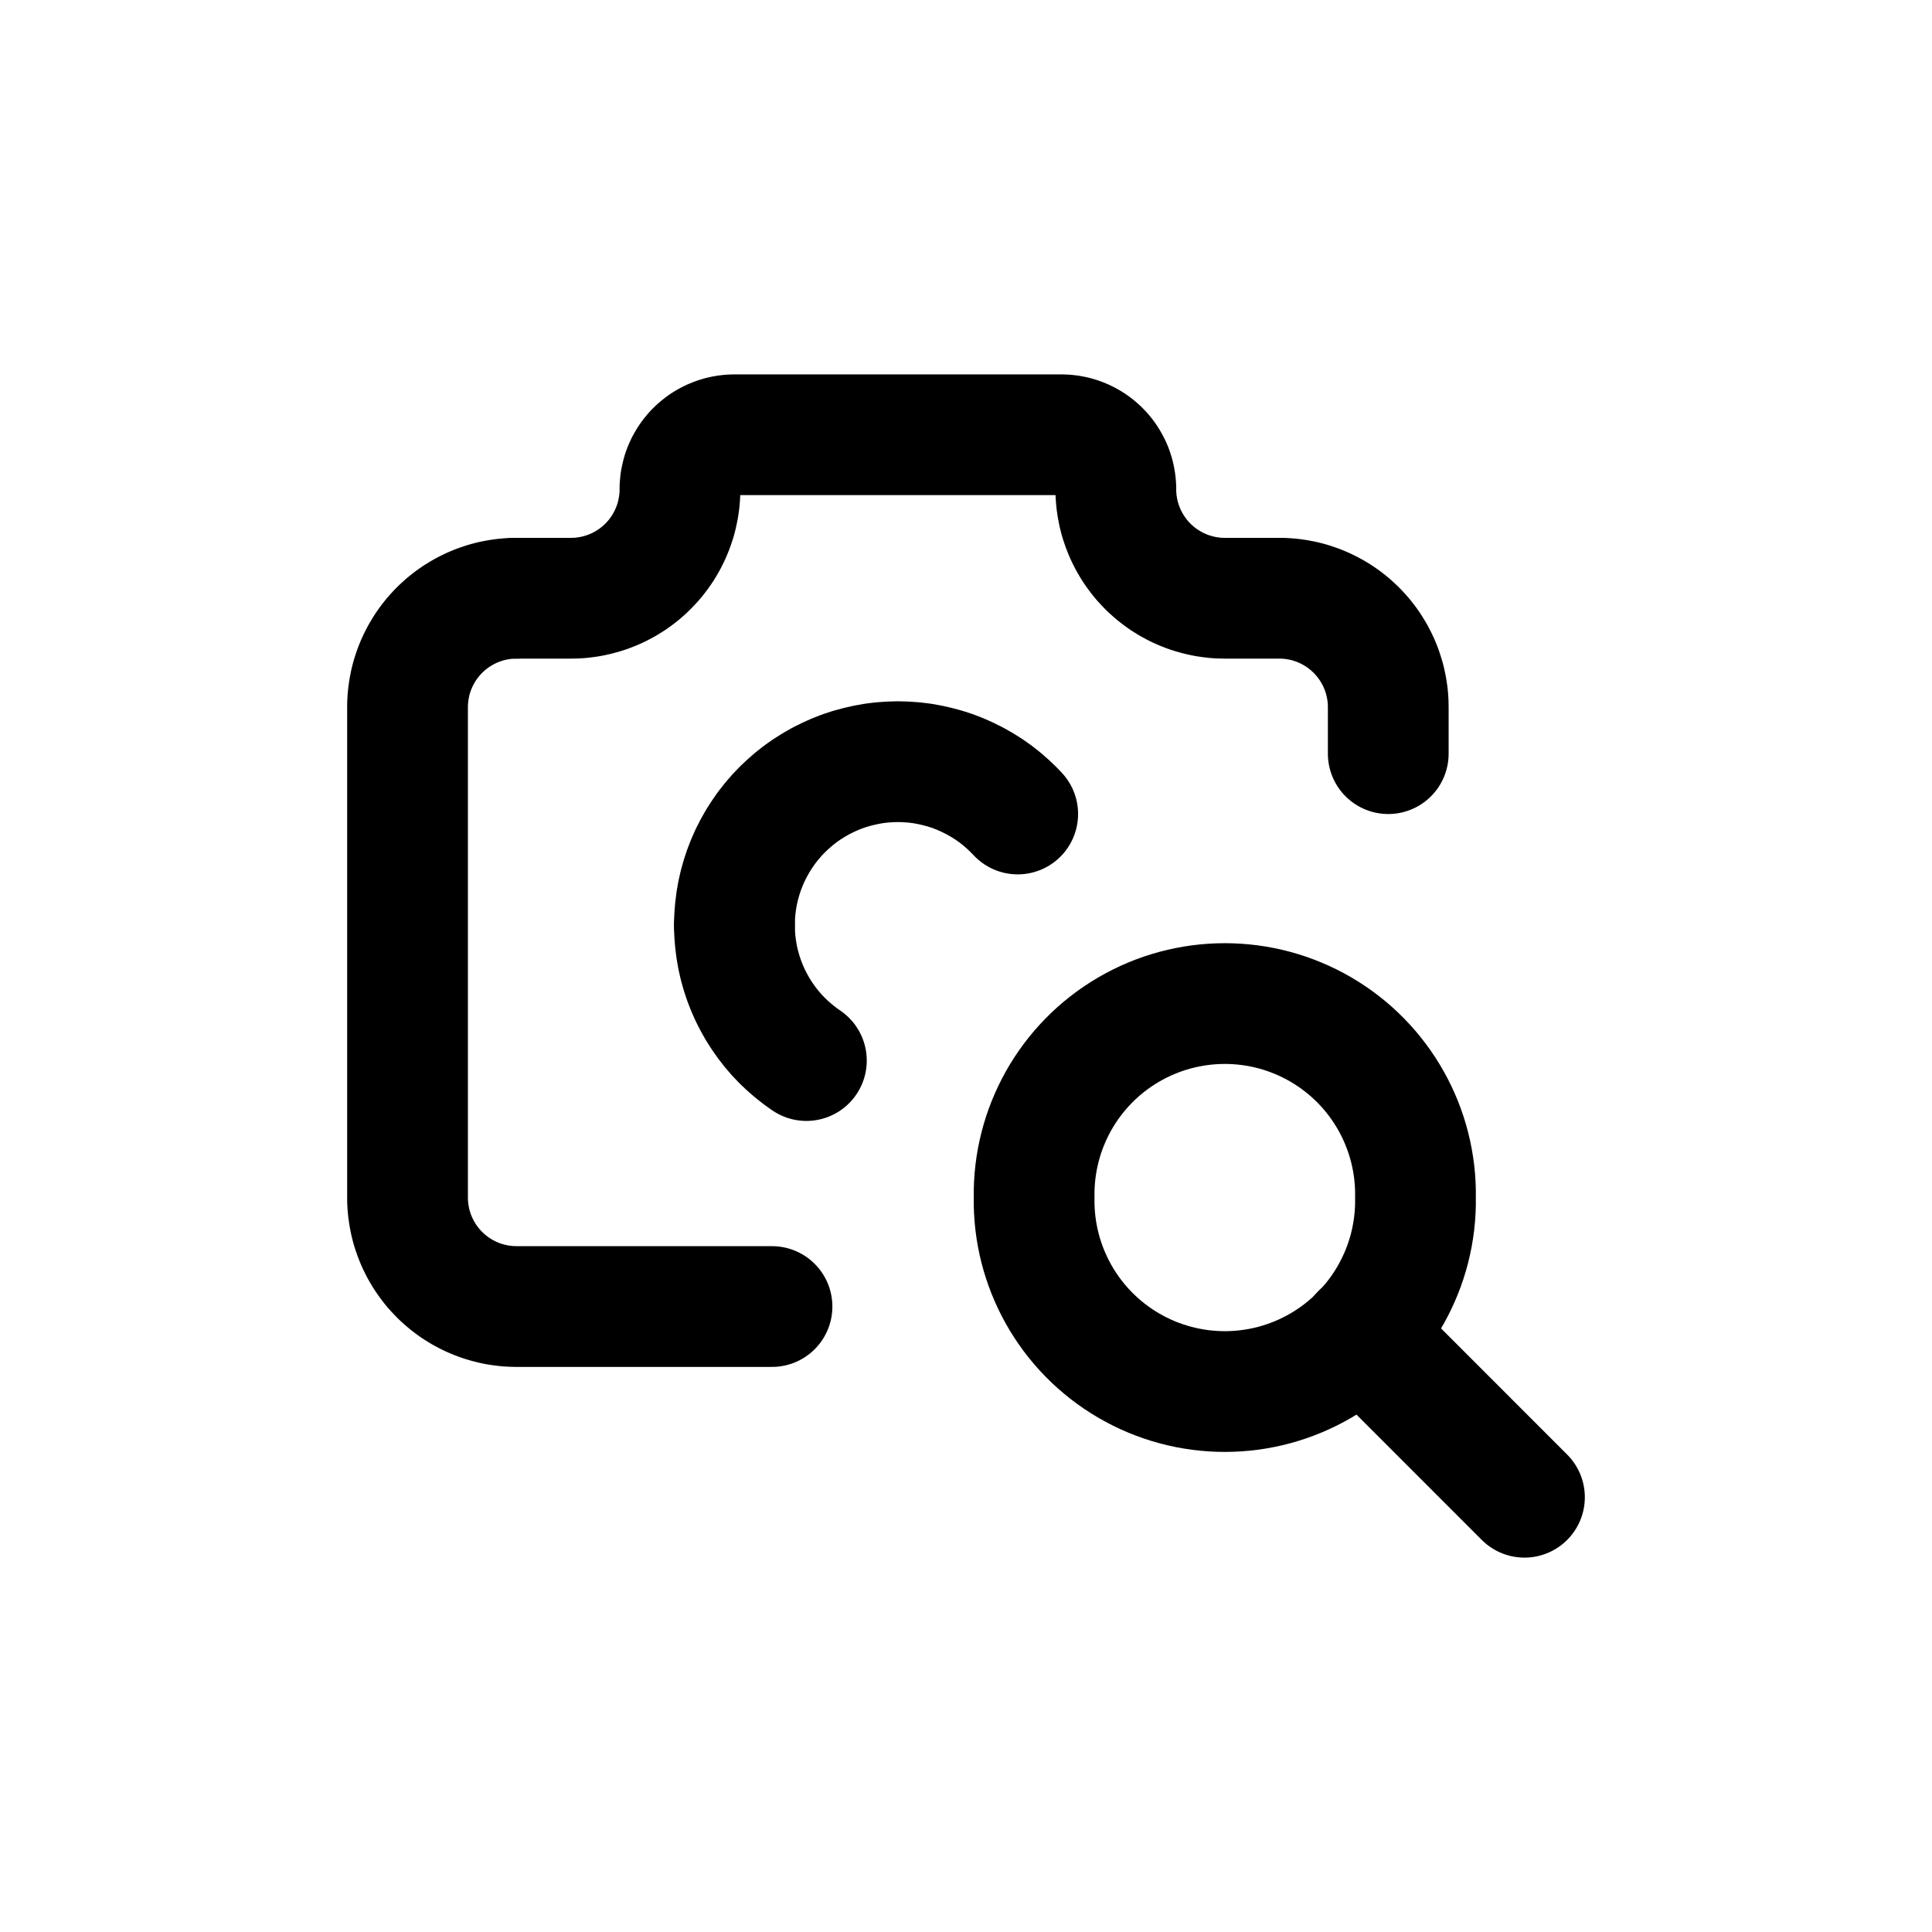
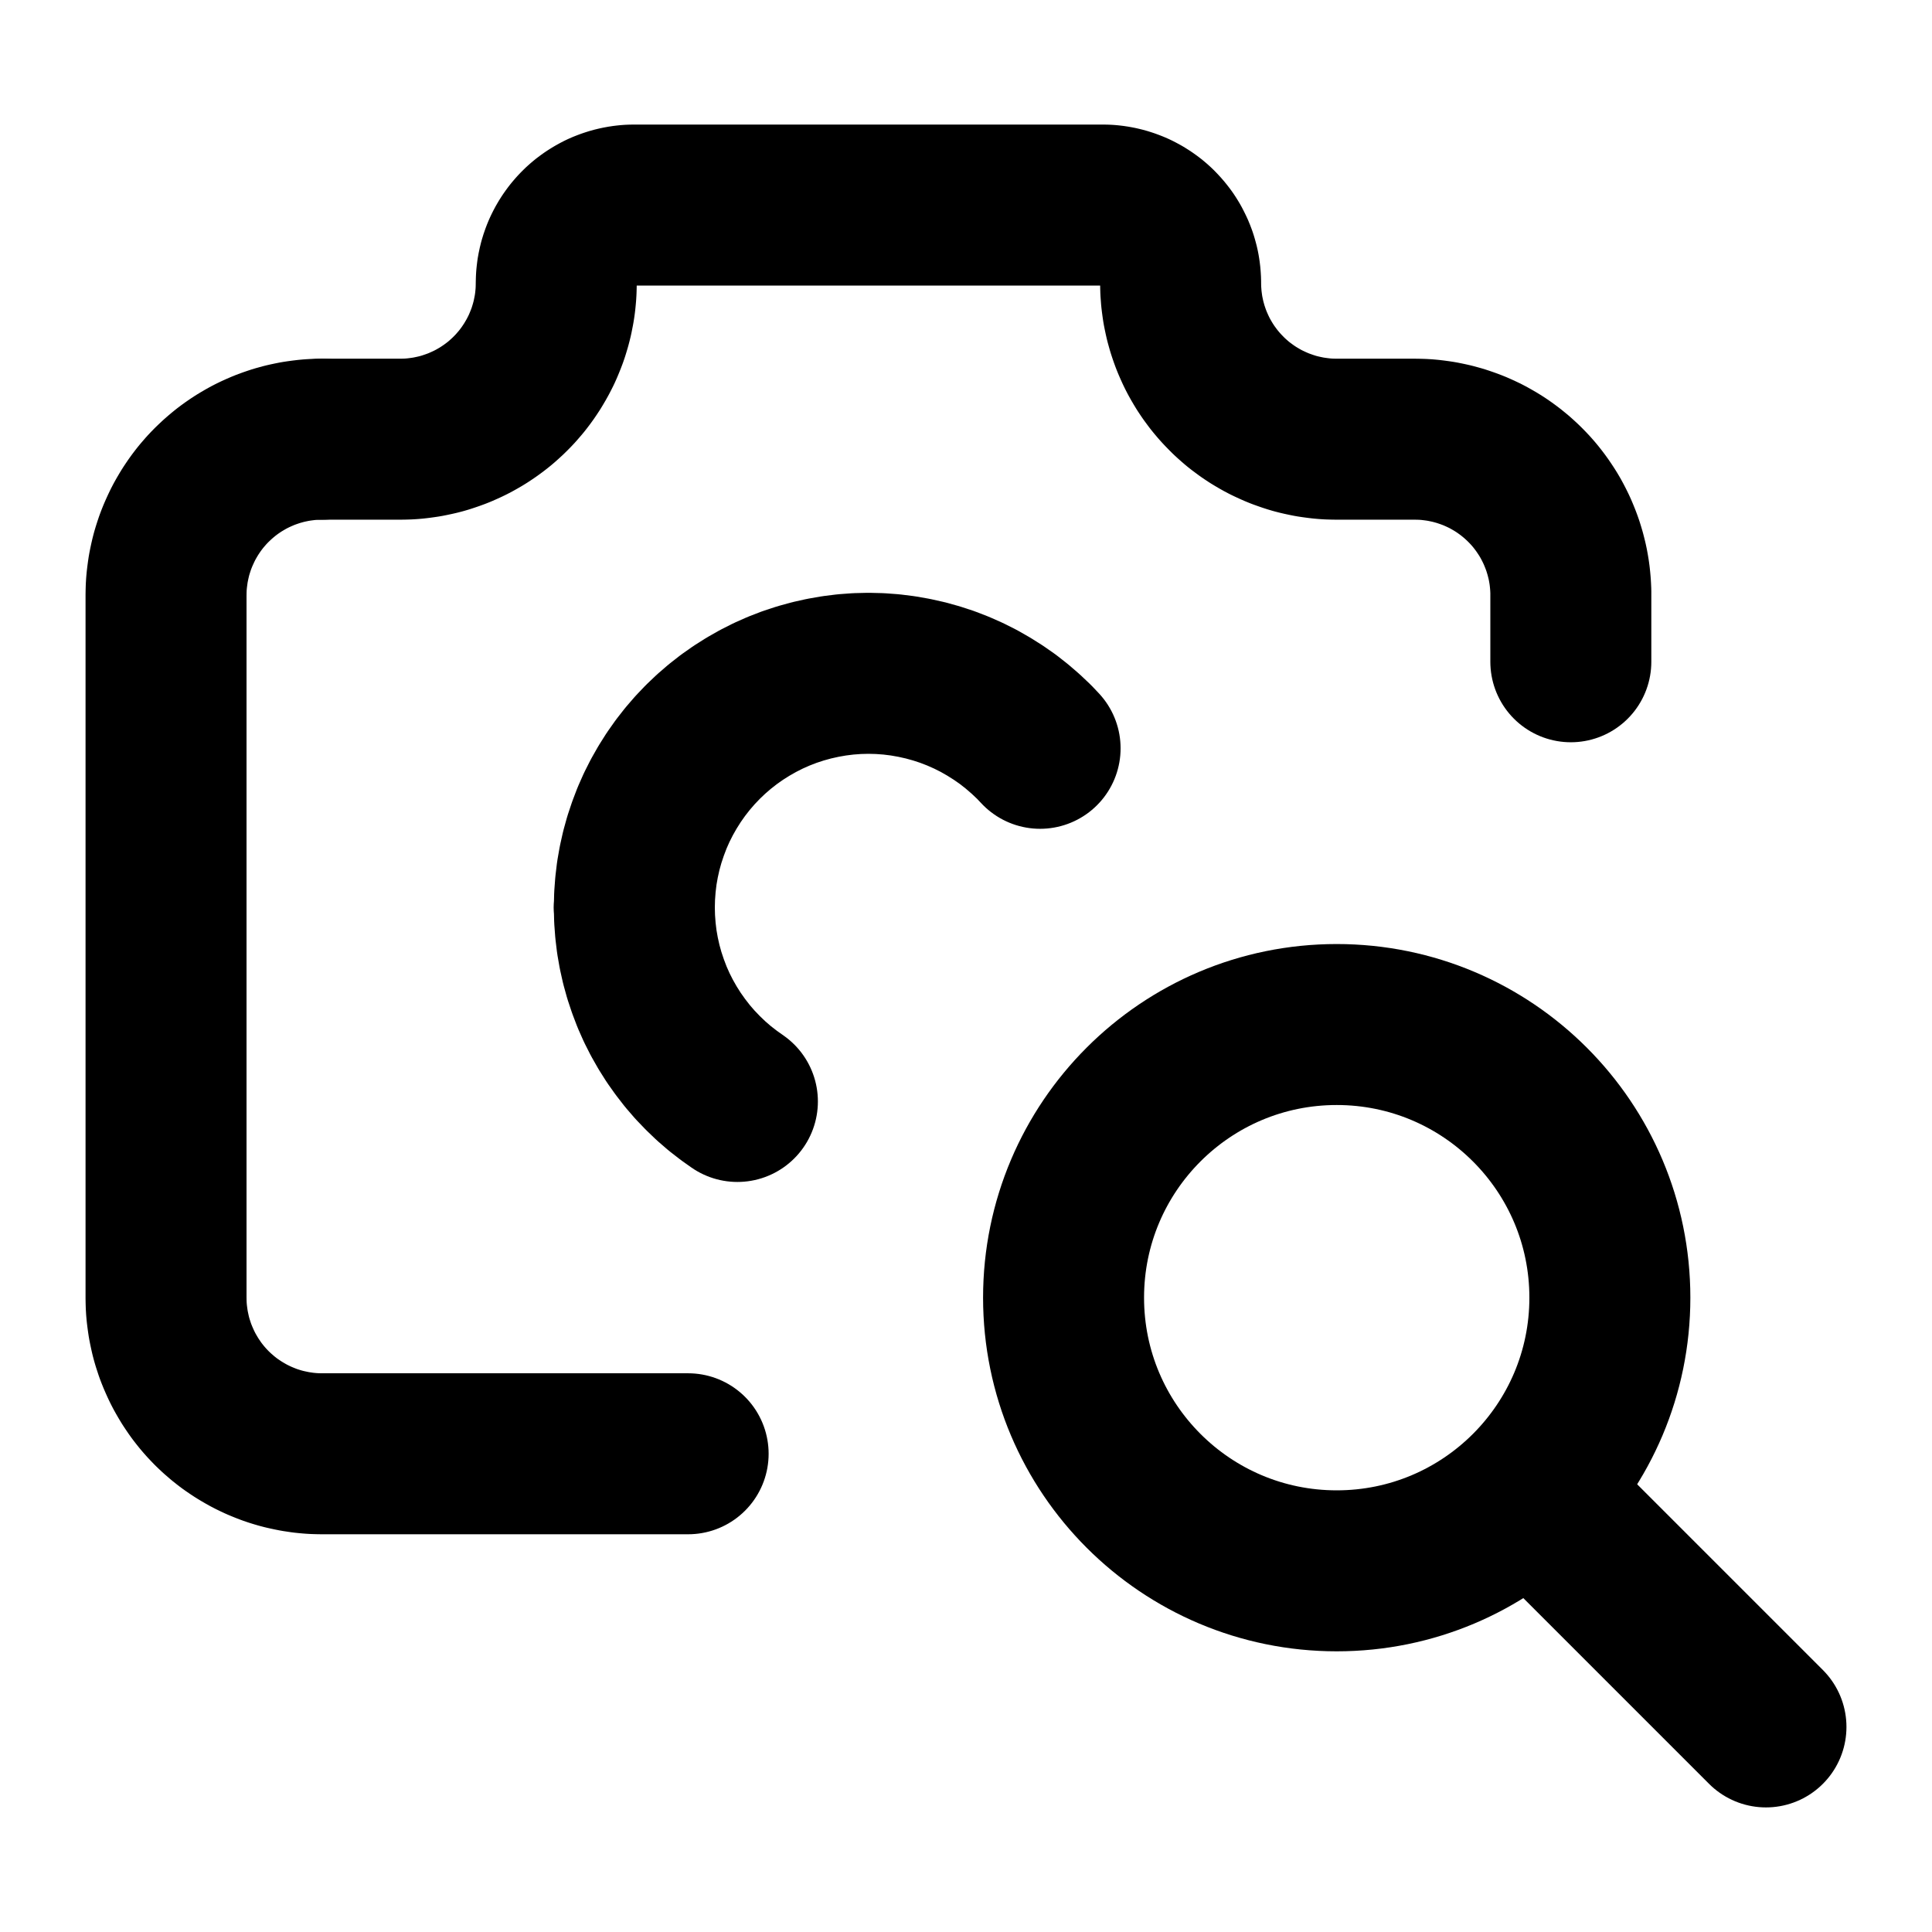
- <svg xmlns="http://www.w3.org/2000/svg" viewBox="-5 -5 34 34" width="96" height="96" fill="none" stroke="#000000" stroke-width="2.125" stroke-linecap="round" stroke-linejoin="round">
-   <path d="M4.09 5.528 L5.048 5.528 L5.095 5.527 L5.142 5.526 L5.189 5.523 L5.236 5.519 L5.283 5.513 L5.33 5.507 L5.376 5.5 L5.423 5.491 L5.469 5.481 L5.514 5.47 L5.56 5.458 L5.605 5.445 L5.65 5.431 L5.694 5.416 L5.739 5.399 L5.782 5.382 L5.826 5.363 L5.868 5.344 L5.911 5.323 L5.952 5.301 L5.994 5.279 L6.034 5.255 L6.074 5.23 L6.114 5.205 L6.153 5.178 L6.191 5.15 L6.228 5.122 L6.265 5.093 L6.301 5.062 L6.336 5.031 L6.371 4.999 L6.404 4.966 L6.437 4.932 L6.469 4.898 L6.5 4.863 L6.531 4.827 L6.56 4.79 L6.589 4.752 L6.616 4.714 L6.643 4.676 L6.669 4.636 L6.693 4.596 L6.717 4.555 L6.74 4.514 L6.761 4.472 L6.782 4.43 L6.802 4.387 L6.82 4.344 L6.838 4.3 L6.854 4.256 L6.869 4.212 L6.884 4.167 L6.897 4.122 L6.909 4.076 L6.919 4.03 L6.929 3.984 L6.938 3.938 L6.945 3.892 L6.952 3.845 L6.957 3.798 L6.961 3.751 L6.964 3.704 L6.966 3.657 L6.966 3.61 L6.966 3.587 L6.967 3.563 L6.969 3.54 L6.971 3.516 L6.973 3.493 L6.976 3.469 L6.98 3.446 L6.985 3.423 L6.989 3.4 L6.995 3.377 L7.001 3.354 L7.007 3.332 L7.014 3.309 L7.022 3.287 L7.03 3.265 L7.039 3.243 L7.048 3.222 L7.058 3.2 L7.068 3.179 L7.079 3.158 L7.091 3.138 L7.102 3.117 L7.115 3.097 L7.128 3.077 L7.141 3.058 L7.155 3.039 L7.169 3.02 L7.184 3.002 L7.199 2.984 L7.214 2.966 L7.23 2.949 L7.247 2.932 L7.264 2.916 L7.281 2.9 L7.299 2.884 L7.317 2.869 L7.335 2.854 L7.354 2.84 L7.373 2.826 L7.392 2.813 L7.412 2.8 L7.432 2.788 L7.452 2.776 L7.473 2.765 L7.494 2.754 L7.515 2.743 L7.536 2.734 L7.558 2.724 L7.58 2.716 L7.602 2.707 L7.624 2.7 L7.647 2.693 L7.669 2.686 L7.692 2.68 L7.715 2.675 L7.738 2.67 L7.761 2.665 L7.784 2.662 L7.808 2.659 L7.831 2.656 L7.854 2.654 L7.878 2.652 L7.901 2.652 L7.925 2.651 L13.678 2.651 L13.702 2.652 L13.725 2.652 L13.749 2.654 L13.772 2.656 L13.795 2.659 L13.819 2.662 L13.842 2.665 L13.865 2.67 L13.888 2.675 L13.911 2.68 L13.934 2.686 L13.956 2.693 L13.979 2.7 L14.001 2.707 L14.023 2.716 L14.045 2.724 L14.067 2.734 L14.088 2.743 L14.109 2.754 L14.13 2.765 L14.151 2.776 L14.171 2.788 L14.191 2.8 L14.211 2.813 L14.23 2.826 L14.249 2.84 L14.268 2.854 L14.286 2.869 L14.304 2.884 L14.322 2.9 L14.339 2.916 L14.356 2.932 L14.372 2.949 L14.388 2.966 L14.404 2.984 L14.419 3.002 L14.434 3.02 L14.448 3.039 L14.462 3.058 L14.475 3.077 L14.488 3.097 L14.5 3.117 L14.512 3.138 L14.524 3.158 L14.534 3.179 L14.545 3.2 L14.555 3.222 L14.564 3.243 L14.573 3.265 L14.581 3.287 L14.588 3.309 L14.596 3.332 L14.602 3.354 L14.608 3.377 L14.614 3.4 L14.618 3.423 L14.623 3.446 L14.626 3.469 L14.63 3.493 L14.632 3.516 L14.634 3.54 L14.636 3.563 L14.637 3.587 L14.637 3.61 L14.637 3.657 L14.639 3.704 L14.642 3.751 L14.646 3.798 L14.651 3.845 L14.658 3.892 L14.665 3.938 L14.674 3.984 L14.683 4.03 L14.694 4.076 L14.706 4.122 L14.719 4.167 L14.734 4.212 L14.749 4.256 L14.765 4.3 L14.783 4.344 L14.801 4.387 L14.821 4.43 L14.842 4.472 L14.863 4.514 L14.886 4.555 L14.91 4.596 L14.934 4.636 L14.96 4.676 L14.987 4.714 L15.014 4.752 L15.043 4.79 L15.072 4.827 L15.102 4.863 L15.134 4.898 L15.166 4.932 L15.198 4.966 L15.232 4.999 L15.267 5.031 L15.302 5.062 L15.338 5.093 L15.375 5.122 L15.412 5.15 L15.45 5.178 L15.489 5.205 L15.529 5.23 L15.569 5.255 L15.609 5.279 L15.651 5.301 L15.692 5.323 L15.735 5.344 L15.777 5.363 L15.821 5.382 L15.864 5.399 L15.908 5.416 L15.953 5.431 L15.998 5.445 L16.043 5.458 L16.089 5.47 L16.134 5.481 L16.18 5.491 L16.227 5.5 L16.273 5.507 L16.32 5.513 L16.367 5.519 L16.413 5.523 L16.46 5.526 L16.507 5.527 L16.554 5.528 L17.513 5.528 L17.56 5.528 L17.607 5.53 L17.654 5.533 L17.701 5.537 L17.748 5.542 L17.795 5.549 L17.841 5.556 L17.887 5.565 L17.934 5.574 L17.979 5.585 L18.025 5.597 L18.07 5.61 L18.115 5.625 L18.159 5.64 L18.204 5.656 L18.247 5.674 L18.29 5.692 L18.333 5.712 L18.376 5.733 L18.417 5.754 L18.459 5.777 L18.499 5.801 L18.539 5.825 L18.579 5.851 L18.618 5.878 L18.656 5.905 L18.693 5.934 L18.73 5.963 L18.766 5.993 L18.801 6.025 L18.836 6.057 L18.869 6.089 L18.902 6.123 L18.934 6.158 L18.965 6.193 L18.996 6.229 L19.025 6.266 L19.054 6.303 L19.081 6.341 L19.108 6.38 L19.133 6.42 L19.158 6.46 L19.182 6.5 L19.205 6.542 L19.226 6.583 L19.247 6.626 L19.267 6.668 L19.285 6.712 L19.303 6.755 L19.319 6.799 L19.334 6.844 L19.348 6.889 L19.362 6.934 L19.374 6.98 L19.384 7.025 L19.394 7.071 L19.403 7.118 L19.41 7.164 L19.417 7.211 L19.422 7.258 L19.426 7.304 L19.429 7.351 L19.43 7.398 L19.431 7.446 L19.431 8.263" />
-   <path d="M8.586 17.993 L4.09 17.993 L4.042 17.992 L3.995 17.99 L3.948 17.988 L3.902 17.984 L3.855 17.978 L3.808 17.972 L3.762 17.965 L3.715 17.956 L3.669 17.946 L3.624 17.935 L3.578 17.923 L3.533 17.91 L3.488 17.896 L3.444 17.881 L3.399 17.864 L3.356 17.847 L3.312 17.828 L3.27 17.809 L3.227 17.788 L3.186 17.766 L3.144 17.744 L3.104 17.72 L3.064 17.695 L3.024 17.67 L2.985 17.643 L2.947 17.615 L2.91 17.587 L2.873 17.557 L2.837 17.527 L2.802 17.496 L2.767 17.464 L2.734 17.431 L2.701 17.397 L2.669 17.363 L2.637 17.328 L2.607 17.292 L2.578 17.255 L2.549 17.217 L2.522 17.179 L2.495 17.14 L2.469 17.101 L2.445 17.061 L2.421 17.02 L2.398 16.979 L2.377 16.937 L2.356 16.895 L2.336 16.852 L2.318 16.809 L2.3 16.765 L2.284 16.721 L2.269 16.677 L2.254 16.632 L2.241 16.587 L2.229 16.541 L2.218 16.495 L2.209 16.449 L2.2 16.403 L2.193 16.356 L2.186 16.31 L2.181 16.263 L2.177 16.216 L2.174 16.169 L2.172 16.122 L2.172 16.075 L2.172 7.446 L2.172 7.398 L2.174 7.351 L2.177 7.304 L2.181 7.258 L2.186 7.211 L2.193 7.164 L2.2 7.118 L2.209 7.071 L2.218 7.025 L2.229 6.98 L2.241 6.934 L2.254 6.889 L2.269 6.844 L2.284 6.799 L2.3 6.755 L2.318 6.712 L2.336 6.668 L2.356 6.626 L2.377 6.583 L2.398 6.542 L2.421 6.5 L2.445 6.46 L2.469 6.42 L2.495 6.38 L2.522 6.341 L2.549 6.303 L2.578 6.266 L2.607 6.229 L2.637 6.193 L2.669 6.158 L2.701 6.123 L2.734 6.089 L2.767 6.057 L2.802 6.025 L2.837 5.993 L2.873 5.963 L2.91 5.934 L2.947 5.905 L2.985 5.878 L3.024 5.851 L3.064 5.825 L3.104 5.801 L3.144 5.777 L3.186 5.754 L3.227 5.733 L3.27 5.712 L3.312 5.692 L3.356 5.674 L3.399 5.656 L3.444 5.64 L3.488 5.625 L3.533 5.61 L3.578 5.597 L3.624 5.585 L3.669 5.574 L3.715 5.565 L3.762 5.556 L3.808 5.549 L3.855 5.542 L3.902 5.537 L3.948 5.533 L3.995 5.53 L4.042 5.528 L4.09 5.528" />
-   <path d="M7.925 11.281 L7.928 11.422 L7.939 11.563 L7.956 11.703 L7.98 11.842 L8.011 11.98 L8.049 12.116 L8.093 12.25 L8.144 12.382 L8.201 12.511 L8.265 12.637 L8.334 12.76 L8.41 12.879 L8.491 12.994 L8.578 13.106 L8.67 13.213 L8.767 13.315 L8.87 13.412 L8.977 13.504 L9.088 13.591 L9.191 13.664" />
-   <path d="M12.91 9.325 L12.835 9.247 L12.733 9.15 L12.626 9.057 L12.515 8.97 L12.4 8.889 L12.28 8.814 L12.157 8.744 L12.031 8.681 L11.902 8.623 L11.771 8.572 L11.636 8.528 L11.5 8.491 L11.363 8.46 L11.224 8.435 L11.083 8.418 L10.943 8.408 L10.801 8.404 L10.66 8.408 L10.519 8.418 L10.379 8.435 L10.24 8.46 L10.103 8.491 L9.966 8.528 L9.832 8.572 L9.701 8.623 L9.572 8.681 L9.445 8.744 L9.323 8.814 L9.203 8.889 L9.088 8.97 L8.977 9.057 L8.87 9.15 L8.767 9.247 L8.67 9.349 L8.578 9.456 L8.491 9.567 L8.41 9.683 L8.334 9.802 L8.265 9.925 L8.201 10.051 L8.144 10.18 L8.093 10.312 L8.049 10.446 L8.011 10.582 L7.98 10.72 L7.956 10.859 L7.939 10.999 L7.928 11.14 L7.925 11.281" />
-   <path d="M13.199 16.075 A3.356 3.356 0 1 0 19.91 16.075 A3.356 3.356 0 1 0 13.199 16.075" />
-   <path d="M21.828 21.349 L18.952 18.472" />
+ <svg xmlns="http://www.w3.org/2000/svg" viewBox="-5 -5 34 34" width="96" height="96" fill="none" stroke="#000000" stroke-width="2.833" stroke-linecap="round" stroke-linejoin="round">
+   <path d="M0.669 2.729 L2.042 2.729 L2.11 2.728 L2.177 2.726 L2.244 2.722 L2.312 2.716 L2.379 2.708 L2.445 2.699 L2.512 2.689 L2.578 2.676 L2.644 2.662 L2.71 2.647 L2.775 2.63 L2.84 2.611 L2.904 2.59 L2.968 2.568 L3.031 2.545 L3.094 2.52 L3.155 2.493 L3.217 2.465 L3.277 2.436 L3.337 2.405 L3.396 2.372 L3.455 2.338 L3.512 2.303 L3.568 2.266 L3.624 2.228 L3.679 2.188 L3.732 2.148 L3.785 2.106 L3.837 2.062 L3.887 2.017 L3.936 1.972 L3.985 1.924 L4.032 1.876 L4.078 1.827 L4.122 1.776 L4.166 1.725 L4.208 1.672 L4.249 1.618 L4.288 1.564 L4.326 1.508 L4.363 1.452 L4.398 1.394 L4.432 1.336 L4.465 1.277 L4.496 1.217 L4.526 1.157 L4.554 1.095 L4.58 1.033 L4.605 0.971 L4.629 0.908 L4.651 0.844 L4.671 0.779 L4.69 0.715 L4.707 0.65 L4.723 0.584 L4.736 0.518 L4.749 0.452 L4.76 0.385 L4.769 0.318 L4.776 0.251 L4.782 0.184 L4.786 0.117 L4.788 0.05 L4.789 -0.018 L4.79 -0.052 L4.791 -0.085 L4.793 -0.119 L4.796 -0.153 L4.8 -0.186 L4.804 -0.219 L4.809 -0.253 L4.816 -0.286 L4.823 -0.319 L4.83 -0.352 L4.839 -0.384 L4.848 -0.417 L4.859 -0.449 L4.87 -0.481 L4.881 -0.512 L4.894 -0.544 L4.907 -0.575 L4.921 -0.605 L4.936 -0.635 L4.951 -0.665 L4.968 -0.695 L4.985 -0.724 L5.002 -0.753 L5.021 -0.781 L5.04 -0.809 L5.06 -0.836 L5.08 -0.863 L5.101 -0.889 L5.123 -0.915 L5.145 -0.94 L5.168 -0.965 L5.192 -0.989 L5.216 -1.013 L5.24 -1.036 L5.266 -1.058 L5.291 -1.08 L5.318 -1.101 L5.345 -1.121 L5.372 -1.141 L5.4 -1.16 L5.428 -1.178 L5.457 -1.196 L5.486 -1.213 L5.515 -1.229 L5.545 -1.245 L5.575 -1.26 L5.606 -1.274 L5.637 -1.287 L5.668 -1.299 L5.7 -1.311 L5.732 -1.322 L5.764 -1.332 L5.796 -1.342 L5.829 -1.35 L5.862 -1.358 L5.895 -1.365 L5.928 -1.371 L5.961 -1.377 L5.995 -1.381 L6.028 -1.385 L6.062 -1.388 L6.095 -1.39 L6.129 -1.391 L6.163 -1.391 L14.404 -1.391 L14.437 -1.391 L14.471 -1.39 L14.505 -1.388 L14.538 -1.385 L14.572 -1.381 L14.605 -1.377 L14.638 -1.371 L14.672 -1.365 L14.705 -1.358 L14.737 -1.35 L14.77 -1.342 L14.802 -1.332 L14.834 -1.322 L14.866 -1.311 L14.898 -1.299 L14.929 -1.287 L14.96 -1.274 L14.991 -1.26 L15.021 -1.245 L15.051 -1.229 L15.081 -1.213 L15.11 -1.196 L15.138 -1.178 L15.167 -1.16 L15.194 -1.141 L15.222 -1.121 L15.249 -1.101 L15.275 -1.08 L15.301 -1.058 L15.326 -1.036 L15.351 -1.013 L15.375 -0.989 L15.398 -0.965 L15.421 -0.94 L15.444 -0.915 L15.465 -0.889 L15.486 -0.863 L15.507 -0.836 L15.527 -0.809 L15.546 -0.781 L15.564 -0.753 L15.582 -0.724 L15.599 -0.695 L15.615 -0.665 L15.63 -0.635 L15.645 -0.605 L15.659 -0.575 L15.673 -0.544 L15.685 -0.512 L15.697 -0.481 L15.708 -0.449 L15.718 -0.417 L15.727 -0.384 L15.736 -0.352 L15.744 -0.319 L15.751 -0.286 L15.757 -0.253 L15.762 -0.219 L15.767 -0.186 L15.77 -0.153 L15.773 -0.119 L15.775 -0.085 L15.777 -0.052 L15.777 -0.018 L15.778 0.05 L15.78 0.117 L15.785 0.184 L15.79 0.251 L15.798 0.318 L15.807 0.385 L15.817 0.452 L15.83 0.518 L15.844 0.584 L15.859 0.65 L15.877 0.715 L15.895 0.779 L15.916 0.844 L15.938 0.908 L15.961 0.971 L15.986 1.033 L16.013 1.095 L16.041 1.157 L16.07 1.217 L16.101 1.277 L16.134 1.336 L16.168 1.394 L16.203 1.452 L16.24 1.508 L16.278 1.564 L16.318 1.618 L16.358 1.672 L16.401 1.725 L16.444 1.776 L16.489 1.827 L16.535 1.876 L16.582 1.924 L16.63 1.972 L16.679 2.017 L16.73 2.062 L16.781 2.106 L16.834 2.148 L16.888 2.188 L16.942 2.228 L16.998 2.266 L17.054 2.303 L17.112 2.338 L17.17 2.372 L17.229 2.405 L17.289 2.436 L17.35 2.465 L17.411 2.493 L17.473 2.52 L17.535 2.545 L17.599 2.568 L17.662 2.59 L17.727 2.611 L17.791 2.63 L17.857 2.647 L17.922 2.662 L17.988 2.676 L18.054 2.689 L18.121 2.699 L18.188 2.708 L18.255 2.716 L18.322 2.722 L18.389 2.726 L18.457 2.728 L18.524 2.729 L19.897 2.729 L19.965 2.73 L20.032 2.732 L20.1 2.736 L20.167 2.742 L20.234 2.75 L20.301 2.759 L20.367 2.769 L20.433 2.782 L20.499 2.796 L20.565 2.811 L20.63 2.829 L20.695 2.847 L20.759 2.868 L20.823 2.89 L20.886 2.913 L20.949 2.938 L21.011 2.965 L21.072 2.993 L21.133 3.022 L21.192 3.053 L21.251 3.086 L21.31 3.12 L21.367 3.155 L21.424 3.192 L21.479 3.23 L21.534 3.27 L21.587 3.31 L21.64 3.353 L21.692 3.396 L21.742 3.441 L21.792 3.487 L21.84 3.534 L21.887 3.582 L21.933 3.631 L21.978 3.682 L22.021 3.733 L22.063 3.786 L22.104 3.84 L22.143 3.894 L22.181 3.95 L22.218 4.006 L22.254 4.064 L22.288 4.122 L22.32 4.181 L22.351 4.241 L22.381 4.302 L22.409 4.363 L22.435 4.425 L22.46 4.487 L22.484 4.551 L22.506 4.614 L22.526 4.679 L22.545 4.743 L22.562 4.809 L22.578 4.874 L22.592 4.94 L22.604 5.006 L22.615 5.073 L22.624 5.14 L22.631 5.207 L22.637 5.274 L22.641 5.341 L22.644 5.409 L22.644 5.476 L22.644 6.646" />
+   <path d="M7.11 20.584 L0.669 20.584 L0.601 20.583 L0.534 20.581 L0.467 20.577 L0.4 20.571 L0.333 20.564 L0.266 20.554 L0.199 20.544 L0.133 20.531 L0.067 20.517 L0.001 20.502 L-0.064 20.485 L-0.129 20.466 L-0.193 20.446 L-0.257 20.424 L-0.32 20.4 L-0.382 20.375 L-0.444 20.349 L-0.506 20.32 L-0.566 20.291 L-0.626 20.26 L-0.685 20.227 L-0.743 20.193 L-0.801 20.158 L-0.857 20.121 L-0.913 20.083 L-0.968 20.044 L-1.021 20.003 L-1.074 19.961 L-1.125 19.917 L-1.176 19.873 L-1.225 19.827 L-1.274 19.78 L-1.321 19.731 L-1.367 19.682 L-1.411 19.632 L-1.455 19.58 L-1.497 19.527 L-1.538 19.474 L-1.577 19.419 L-1.615 19.363 L-1.652 19.307 L-1.687 19.249 L-1.721 19.191 L-1.754 19.132 L-1.785 19.072 L-1.814 19.012 L-1.842 18.95 L-1.869 18.888 L-1.894 18.826 L-1.918 18.763 L-1.939 18.699 L-1.96 18.635 L-1.979 18.57 L-1.996 18.505 L-2.011 18.439 L-2.025 18.373 L-2.038 18.307 L-2.048 18.24 L-2.057 18.174 L-2.065 18.107 L-2.071 18.039 L-2.075 17.972 L-2.077 17.905 L-2.078 17.837 L-2.078 5.476 L-2.077 5.409 L-2.075 5.341 L-2.071 5.274 L-2.065 5.207 L-2.057 5.14 L-2.048 5.073 L-2.038 5.006 L-2.025 4.94 L-2.011 4.874 L-1.996 4.809 L-1.979 4.743 L-1.96 4.679 L-1.939 4.614 L-1.918 4.551 L-1.894 4.487 L-1.869 4.425 L-1.842 4.363 L-1.814 4.302 L-1.785 4.241 L-1.754 4.181 L-1.721 4.122 L-1.687 4.064 L-1.652 4.006 L-1.615 3.95 L-1.577 3.894 L-1.538 3.84 L-1.497 3.786 L-1.455 3.733 L-1.411 3.682 L-1.367 3.631 L-1.321 3.582 L-1.274 3.534 L-1.225 3.487 L-1.176 3.441 L-1.125 3.396 L-1.074 3.353 L-1.021 3.31 L-0.968 3.27 L-0.913 3.23 L-0.857 3.192 L-0.801 3.155 L-0.743 3.12 L-0.685 3.086 L-0.626 3.053 L-0.566 3.022 L-0.506 2.993 L-0.444 2.965 L-0.382 2.938 L-0.32 2.913 L-0.257 2.89 L-0.193 2.868 L-0.129 2.847 L-0.064 2.829 L0.001 2.811 L0.067 2.796 L0.133 2.782 L0.199 2.769 L0.266 2.759 L0.333 2.75 L0.4 2.742 L0.467 2.736 L0.534 2.732 L0.601 2.73 L0.669 2.729" />
+   <path d="M6.163 10.97 L6.168 11.172 L6.183 11.374 L6.207 11.574 L6.242 11.774 L6.286 11.971 L6.34 12.166 L6.404 12.358 L6.476 12.547 L6.558 12.732 L6.649 12.912 L6.749 13.088 L6.857 13.259 L6.974 13.424 L7.098 13.584 L7.23 13.737 L7.37 13.883 L7.516 14.023 L7.669 14.155 L7.829 14.279 L7.977 14.384" />
+   <path d="M13.304 8.169 L13.197 8.056 L13.05 7.917 L12.897 7.785 L12.738 7.66 L12.572 7.544 L12.401 7.436 L12.226 7.336 L12.045 7.245 L11.86 7.163 L11.671 7.09 L11.479 7.027 L11.284 6.973 L11.087 6.929 L10.888 6.894 L10.687 6.869 L10.485 6.854 L10.283 6.849 L10.081 6.854 L9.879 6.869 L9.679 6.894 L9.479 6.929 L9.282 6.973 L9.087 7.027 L8.895 7.09 L8.706 7.163 L8.521 7.245 L8.341 7.336 L8.165 7.436 L7.994 7.544 L7.829 7.66 L7.669 7.785 L7.516 7.917 L7.37 8.056 L7.23 8.203 L7.098 8.356 L6.974 8.515 L6.857 8.681 L6.749 8.852 L6.649 9.028 L6.558 9.208 L6.476 9.393 L6.404 9.582 L6.34 9.774 L6.286 9.969 L6.242 10.166 L6.207 10.365 L6.183 10.566 L6.168 10.768 L6.163 10.97" />
+   <path d="M13.717 17.837 A4.807 4.807 0 1 0 23.331 17.837 A4.807 4.807 0 1 0 13.717 17.837" />
+   <path d="M26.078 25.391 L21.958 21.271" />
</svg>
